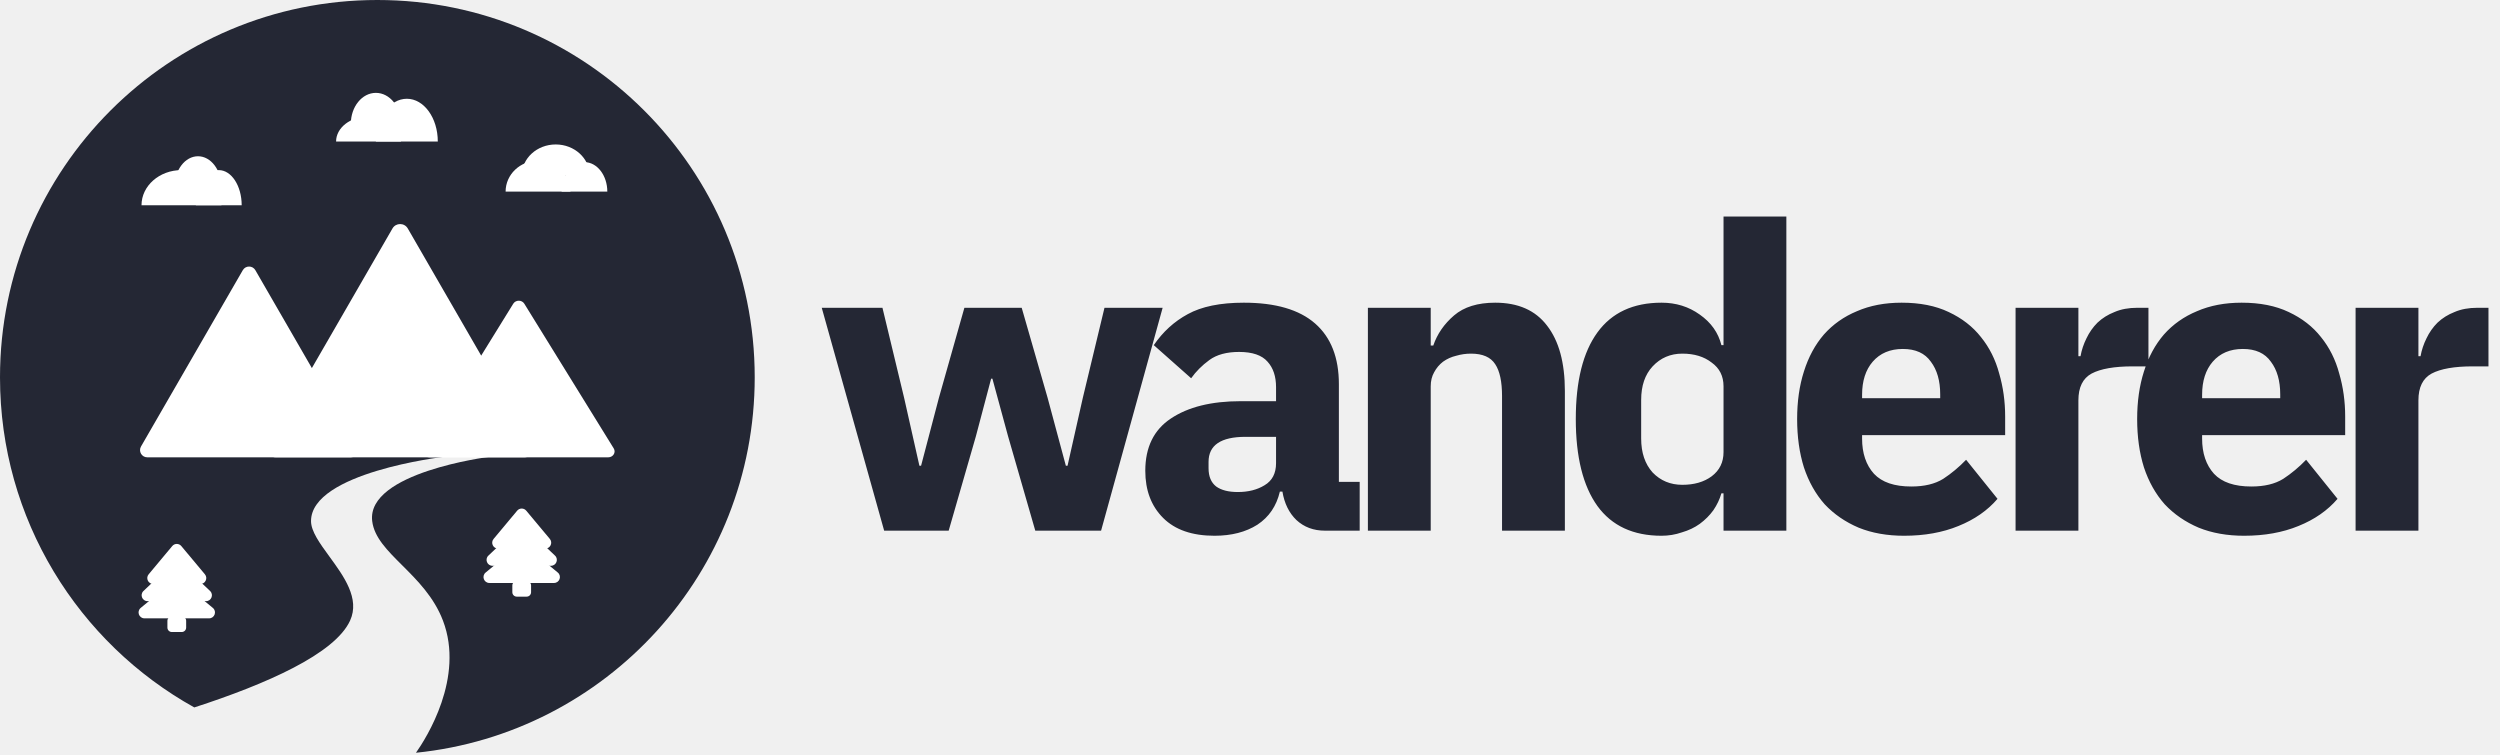
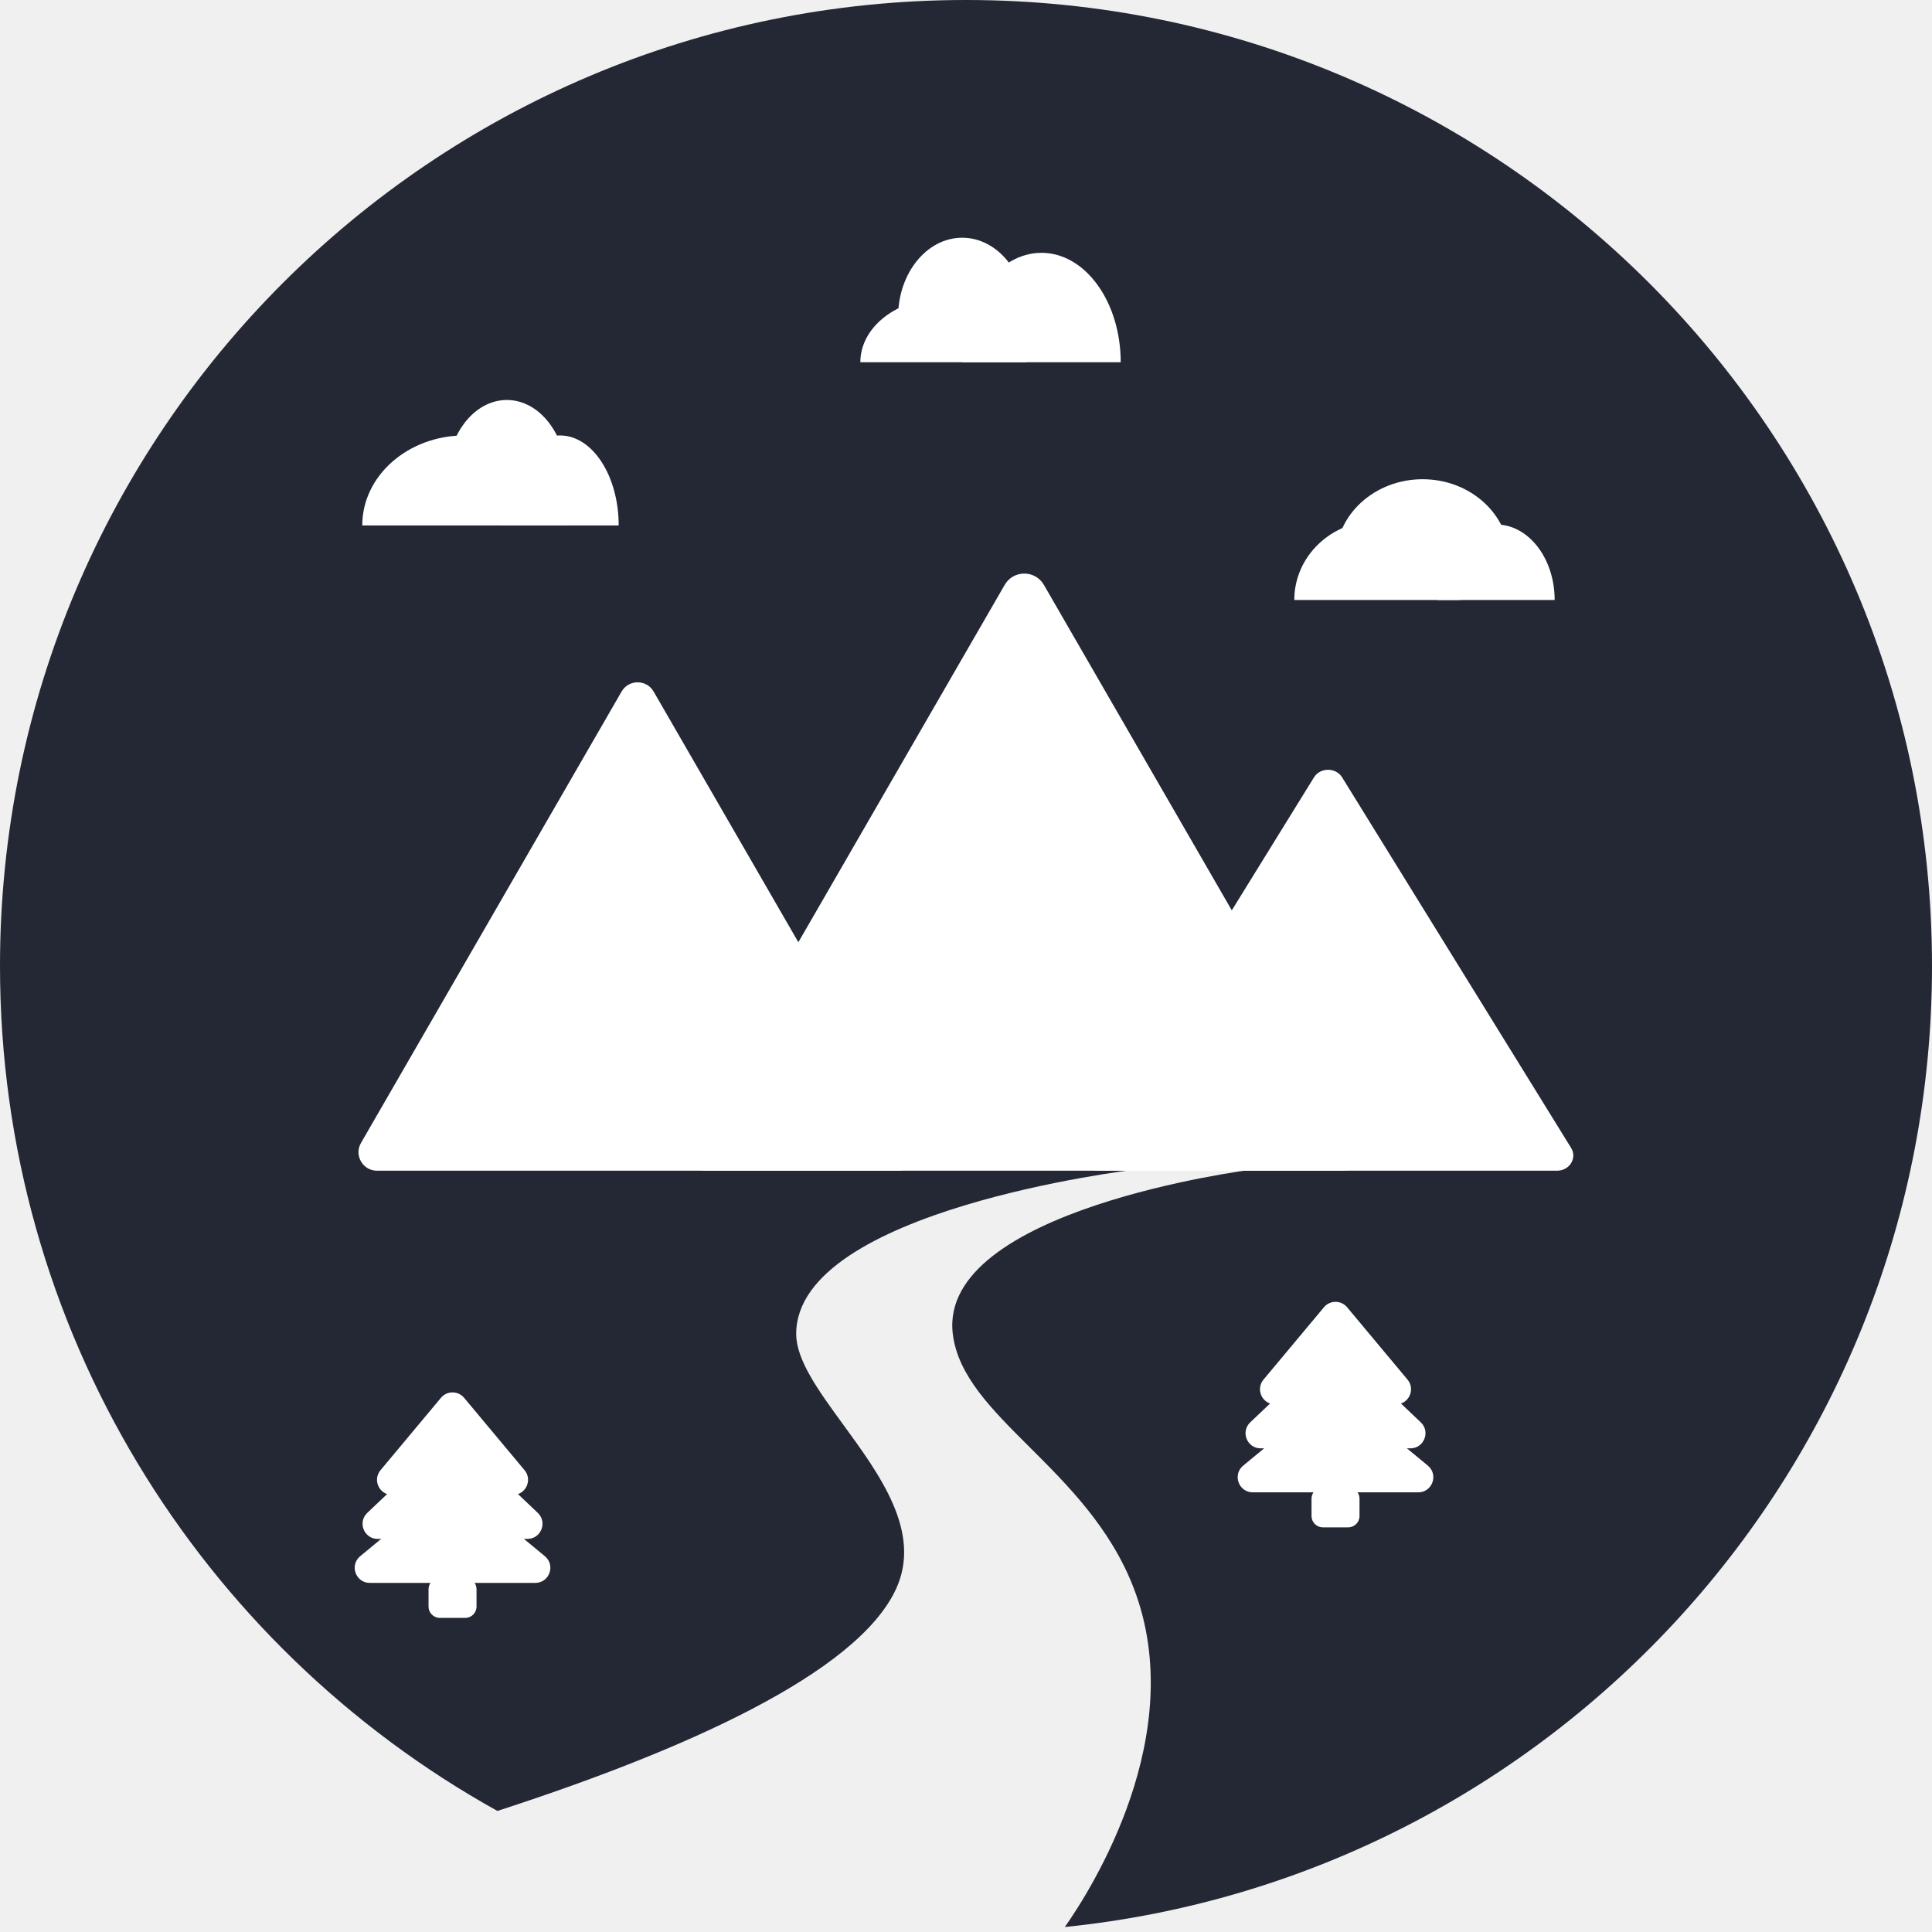
- <svg xmlns="http://www.w3.org/2000/svg" width="212" height="64" viewBox="0 0 212 64" fill="none">
-   <path d="M69.684 26.1H74.832L76.668 33.732L77.964 39.492H78.108L79.62 33.732L81.78 26.1H86.64L88.836 33.732L90.384 39.492H90.528L91.824 33.732L93.66 26.1H98.592L93.372 45H87.792L85.488 37.008L84.156 32.112H84.048L82.752 37.008L80.448 45H74.976L69.684 26.1ZM112.349 45C111.389 45 110.585 44.7 109.937 44.1C109.313 43.5 108.917 42.696 108.749 41.688H108.533C108.245 42.912 107.609 43.848 106.625 44.496C105.641 45.12 104.429 45.432 102.989 45.432C101.093 45.432 99.641 44.928 98.633 43.92C97.625 42.912 97.121 41.58 97.121 39.924C97.121 37.932 97.841 36.456 99.281 35.496C100.745 34.512 102.725 34.02 105.221 34.02H108.209V32.832C108.209 31.92 107.969 31.2 107.489 30.672C107.009 30.12 106.205 29.844 105.077 29.844C104.021 29.844 103.181 30.072 102.557 30.528C101.933 30.984 101.417 31.5 101.009 32.076L97.841 29.268C98.609 28.14 99.569 27.264 100.721 26.64C101.897 25.992 103.481 25.668 105.473 25.668C108.161 25.668 110.177 26.256 111.521 27.432C112.865 28.608 113.537 30.324 113.537 32.58V40.86H115.301V45H112.349ZM104.969 41.724C105.857 41.724 106.613 41.532 107.237 41.148C107.885 40.764 108.209 40.14 108.209 39.276V37.044H105.617C103.529 37.044 102.485 37.752 102.485 39.168V39.708C102.485 40.404 102.701 40.92 103.133 41.256C103.565 41.568 104.177 41.724 104.969 41.724ZM115.997 45V26.1H121.325V29.304H121.541C121.877 28.32 122.465 27.468 123.305 26.748C124.145 26.028 125.309 25.668 126.797 25.668C128.741 25.668 130.205 26.316 131.189 27.612C132.197 28.908 132.701 30.756 132.701 33.156V45H127.373V33.588C127.373 32.364 127.181 31.464 126.797 30.888C126.413 30.288 125.729 29.988 124.745 29.988C124.313 29.988 123.893 30.048 123.485 30.168C123.077 30.264 122.705 30.432 122.369 30.672C122.057 30.912 121.805 31.212 121.613 31.572C121.421 31.908 121.325 32.304 121.325 32.76V45H115.997ZM146.155 41.832H145.975C145.831 42.336 145.603 42.816 145.291 43.272C144.979 43.704 144.595 44.088 144.139 44.424C143.707 44.736 143.203 44.976 142.627 45.144C142.075 45.336 141.499 45.432 140.899 45.432C138.499 45.432 136.687 44.592 135.463 42.912C134.239 41.208 133.627 38.748 133.627 35.532C133.627 32.316 134.239 29.868 135.463 28.188C136.687 26.508 138.499 25.668 140.899 25.668C142.123 25.668 143.203 26.004 144.139 26.676C145.099 27.348 145.711 28.212 145.975 29.268H146.155V18.36H151.483V45H146.155V41.832ZM142.663 41.112C143.671 41.112 144.499 40.872 145.147 40.392C145.819 39.888 146.155 39.204 146.155 38.34V32.76C146.155 31.896 145.819 31.224 145.147 30.744C144.499 30.24 143.671 29.988 142.663 29.988C141.655 29.988 140.815 30.348 140.143 31.068C139.495 31.764 139.171 32.712 139.171 33.912V37.188C139.171 38.388 139.495 39.348 140.143 40.068C140.815 40.764 141.655 41.112 142.663 41.112ZM161.469 45.432C160.029 45.432 158.745 45.204 157.617 44.748C156.489 44.268 155.529 43.608 154.737 42.768C153.969 41.904 153.381 40.86 152.973 39.636C152.589 38.412 152.397 37.044 152.397 35.532C152.397 34.044 152.589 32.7 152.973 31.5C153.357 30.276 153.921 29.232 154.665 28.368C155.433 27.504 156.369 26.844 157.473 26.388C158.577 25.908 159.837 25.668 161.253 25.668C162.813 25.668 164.145 25.932 165.249 26.46C166.377 26.988 167.289 27.696 167.985 28.584C168.705 29.472 169.221 30.504 169.533 31.68C169.869 32.832 170.037 34.044 170.037 35.316V36.9H157.905V37.188C157.905 38.436 158.241 39.432 158.913 40.176C159.585 40.896 160.641 41.256 162.081 41.256C163.185 41.256 164.085 41.04 164.781 40.608C165.477 40.152 166.125 39.612 166.725 38.988L169.389 42.3C168.549 43.284 167.445 44.052 166.077 44.604C164.733 45.156 163.197 45.432 161.469 45.432ZM161.361 29.592C160.281 29.592 159.429 29.952 158.805 30.672C158.205 31.368 157.905 32.304 157.905 33.48V33.768H164.529V33.444C164.529 32.292 164.265 31.368 163.737 30.672C163.233 29.952 162.441 29.592 161.361 29.592ZM170.92 45V26.1H176.248V30.204H176.428C176.524 29.676 176.692 29.172 176.932 28.692C177.172 28.188 177.484 27.744 177.868 27.36C178.276 26.976 178.756 26.676 179.308 26.46C179.86 26.22 180.508 26.1 181.252 26.1H182.188V31.068H180.856C179.296 31.068 178.132 31.272 177.364 31.68C176.62 32.088 176.248 32.844 176.248 33.948V45H170.92ZM190.303 45.432C188.863 45.432 187.579 45.204 186.451 44.748C185.323 44.268 184.363 43.608 183.571 42.768C182.803 41.904 182.215 40.86 181.807 39.636C181.423 38.412 181.231 37.044 181.231 35.532C181.231 34.044 181.423 32.7 181.807 31.5C182.191 30.276 182.755 29.232 183.499 28.368C184.267 27.504 185.203 26.844 186.307 26.388C187.411 25.908 188.671 25.668 190.087 25.668C191.647 25.668 192.979 25.932 194.083 26.46C195.211 26.988 196.123 27.696 196.819 28.584C197.539 29.472 198.055 30.504 198.367 31.68C198.703 32.832 198.871 34.044 198.871 35.316V36.9H186.739V37.188C186.739 38.436 187.075 39.432 187.747 40.176C188.419 40.896 189.475 41.256 190.915 41.256C192.019 41.256 192.919 41.04 193.615 40.608C194.311 40.152 194.959 39.612 195.559 38.988L198.223 42.3C197.383 43.284 196.279 44.052 194.911 44.604C193.567 45.156 192.031 45.432 190.303 45.432ZM190.195 29.592C189.115 29.592 188.263 29.952 187.639 30.672C187.039 31.368 186.739 32.304 186.739 33.48V33.768H193.363V33.444C193.363 32.292 193.099 31.368 192.571 30.672C192.067 29.952 191.275 29.592 190.195 29.592ZM199.754 45V26.1H205.082V30.204H205.262C205.358 29.676 205.526 29.172 205.766 28.692C206.006 28.188 206.318 27.744 206.702 27.36C207.11 26.976 207.59 26.676 208.142 26.46C208.694 26.22 209.342 26.1 210.086 26.1H211.022V31.068H209.69C208.13 31.068 206.966 31.272 206.198 31.68C205.454 32.088 205.082 32.844 205.082 33.948V45H199.754Z" fill="#242734" />
-   <path fill-rule="evenodd" clip-rule="evenodd" d="M35.274 63.834C51.409 62.195 64 48.568 64 32C64 14.327 49.673 0 32 0C14.327 0 0 14.327 0 32C0 44.041 6.65 54.528 16.477 59.99C22.592 58.006 28.399 55.448 29.688 52.625C30.538 50.762 29.161 48.875 27.932 47.191C27.121 46.08 26.375 45.057 26.375 44.188C26.375 40.071 37.562 38.75 37.562 38.75H41.438C41.438 38.75 31.062 40.062 31.562 44.188C31.73 45.57 32.84 46.676 34.101 47.932C35.372 49.199 36.795 50.617 37.562 52.625C39.41 57.46 36.157 62.579 35.274 63.834Z" fill="#242734" />
-   <path d="M43.526 25.752C43.734 25.416 44.253 25.416 44.46 25.752L52.045 38.026C52.253 38.362 51.993 38.781 51.578 38.781H36.408C35.993 38.781 35.734 38.362 35.941 38.026L43.526 25.752Z" fill="white" />
-   <path d="M20.59 22.91C20.826 22.501 21.417 22.501 21.653 22.91L30.285 37.861C30.521 38.27 30.226 38.781 29.754 38.781H12.489C12.017 38.781 11.722 38.27 11.958 37.861L20.59 22.91Z" fill="white" />
-   <path d="M33.281 19.375C33.57 18.875 34.292 18.875 34.58 19.375L45.135 37.656C45.424 38.156 45.063 38.781 44.486 38.781H23.376C22.799 38.781 22.438 38.156 22.727 37.656L33.281 19.375Z" fill="white" />
-   <path d="M18.552 14.425C17.479 14.425 16.609 15.76 16.609 17.407H20.495C20.495 15.76 19.625 14.425 18.552 14.425Z" fill="white" />
-   <path d="M15.389 14.425C13.517 14.425 12 15.76 12 17.407H18.778C18.778 15.76 17.26 14.425 15.389 14.425Z" fill="white" />
-   <path d="M16.79 13.25C15.691 13.25 14.801 14.423 14.801 15.871H18.778C18.778 14.423 17.887 13.25 16.79 13.25Z" fill="white" />
-   <path d="M34.5 8.375C33.05 8.375 31.875 9.998 31.875 12H37.125C37.125 9.998 35.95 8.375 34.5 8.375Z" fill="white" />
-   <path d="M31.25 9.875C29.731 9.875 28.5 10.826 28.5 12H34C34 10.826 32.769 9.875 31.25 9.875Z" fill="white" />
-   <path d="M31.875 7.875C30.701 7.875 29.75 9.05 29.75 10.5H34C34 9.05 33.049 7.875 31.875 7.875Z" fill="white" />
-   <path d="M49.562 13.75C48.492 13.75 47.625 14.869 47.625 16.25H51.5C51.5 14.869 50.633 13.75 49.562 13.75Z" fill="white" />
-   <path d="M45.625 13.625C44.106 13.625 42.875 14.8 42.875 16.25H48.375C48.375 14.8 47.144 13.625 45.625 13.625Z" fill="white" />
-   <path d="M47.125 12.25C45.537 12.25 44.25 13.425 44.25 14.875H50C50 13.425 48.713 12.25 47.125 12.25Z" fill="white" />
-   <path d="M14.196 52.645C14.196 52.438 14.364 52.27 14.571 52.27H15.411C15.618 52.27 15.786 52.438 15.786 52.645V53.22C15.786 53.427 15.618 53.595 15.411 53.595H14.571C14.364 53.595 14.196 53.427 14.196 53.22V52.645Z" fill="white" />
-   <path d="M14.672 49.288C14.857 49.135 15.124 49.135 15.309 49.288L18.049 51.55C18.41 51.849 18.199 52.436 17.73 52.436H12.251C11.782 52.436 11.571 51.849 11.933 51.55L14.672 49.288Z" fill="white" />
-   <path d="M14.646 47.762C14.839 47.578 15.142 47.578 15.335 47.762L17.815 50.116C18.143 50.427 17.922 50.978 17.471 50.978H12.511C12.059 50.978 11.839 50.427 12.166 50.116L14.646 47.762Z" fill="white" />
-   <path d="M14.607 46.304C14.807 46.065 15.175 46.065 15.374 46.304L17.376 48.701C17.648 49.026 17.416 49.521 16.992 49.521H12.989C12.565 49.521 12.334 49.026 12.606 48.701L14.607 46.304Z" fill="white" />
-   <path d="M43.446 49.645C43.446 49.438 43.614 49.27 43.821 49.27H44.66C44.868 49.27 45.035 49.438 45.035 49.645V50.22C45.035 50.427 44.868 50.595 44.66 50.595H43.821C43.614 50.595 43.446 50.427 43.446 50.22V49.645Z" fill="white" />
-   <path d="M43.922 46.288C44.107 46.135 44.374 46.135 44.559 46.288L47.299 48.55C47.66 48.849 47.449 49.436 46.98 49.436H41.501C41.032 49.436 40.821 48.849 41.183 48.55L43.922 46.288Z" fill="white" />
-   <path d="M43.897 44.762C44.089 44.578 44.392 44.578 44.585 44.762L47.065 47.116C47.393 47.427 47.172 47.978 46.721 47.978H41.761C41.309 47.978 41.089 47.427 41.416 47.116L43.897 44.762Z" fill="white" />
-   <path d="M43.857 43.304C44.057 43.065 44.425 43.065 44.624 43.304L46.626 45.701C46.898 46.026 46.666 46.521 46.242 46.521H42.239C41.815 46.521 41.584 46.026 41.856 45.701L43.857 43.304Z" fill="white" />
+ <svg xmlns="http://www.w3.org/2000/svg" width="512" height="512" viewBox="0 0 512 512" fill="none">
+   <path fill-rule="evenodd" clip-rule="evenodd" d="M282.194 510.676C411.274 497.557 512 388.542 512 256C512 114.615 397.385 0 256 0C114.615 0 0 114.615 0 256C0 352.324 53.199 436.222 131.818 479.917C180.739 464.052 227.195 443.583 237.5 421C244.301 406.097 233.287 391.002 223.456 377.528C216.971 368.639 211 360.456 211 353.5C211 320.569 300.5 310 300.5 310H331.5C331.5 310 248.5 320.5 252.5 353.5C253.84 364.557 262.721 373.406 272.808 383.458C282.974 393.588 294.364 404.939 300.5 421C315.277 459.681 289.253 500.629 282.194 510.676Z" fill="#242734" />
+   <path d="M348.212 206.014C349.872 203.329 354.021 203.329 355.681 206.014L416.362 304.207C418.022 306.893 415.947 310.25 412.628 310.25H291.265C287.945 310.25 285.871 306.893 287.531 304.207L348.212 206.014Z" fill="white" />
+   <path d="M164.723 183.276C166.612 180.005 171.334 180.005 173.223 183.276L242.282 302.889C244.17 306.161 241.809 310.25 238.032 310.25H99.915C96.137 310.25 93.776 306.161 95.665 302.889L164.723 183.276Z" fill="white" />
+   <path d="M266.25 155C268.56 151 274.333 151 276.643 155L361.08 301.25C363.389 305.25 360.503 310.25 355.884 310.25H187.009C182.39 310.25 179.503 305.25 181.813 301.25L266.25 155Z" fill="white" />
+   <path d="M148.413 115.398C139.829 115.398 132.87 126.079 132.87 139.255H163.957C163.957 126.079 156.998 115.398 148.413 115.398Z" fill="white" />
+   <path d="M123.11 115.398C108.138 115.398 96 126.079 96 139.255H150.221C150.221 126.079 138.083 115.398 123.11 115.398Z" fill="white" />
+   <path d="M134.316 106C125.532 106 118.411 115.386 118.411 126.965H150.221C150.221 115.386 143.1 106 134.316 106Z" fill="white" />
+   <path d="M276 67C264.402 67 255 79.984 255 96H297C297 79.984 287.598 67 276 67Z" fill="white" />
+   <path d="M250 79C237.85 79 228 86.611 228 96H272C272 86.611 262.15 79 250 79Z" fill="white" />
+   <path d="M255 63C245.611 63 238 72.402 238 84H272C272 72.402 264.389 63 255 63Z" fill="white" />
+   <path d="M396.5 139C387.94 139 381 147.954 381 159H412C412 147.954 405.06 139 396.5 139Z" fill="white" />
+   <path d="M365 138C352.85 138 343 147.402 343 159H387C387 147.402 377.15 138 365 138Z" fill="white" />
+   <path d="M377 127C364.297 127 354 136.402 354 148H400C400 136.402 389.703 127 377 127Z" fill="white" />
+   <path d="M113.567 421.162C113.567 419.505 114.91 418.162 116.567 418.162H123.285C124.942 418.162 126.285 419.505 126.285 421.162V425.76C126.285 427.417 124.942 428.76 123.285 428.76H116.567C114.91 428.76 113.567 427.417 113.567 425.76V421.162Z" fill="white" />
+   <path d="M117.379 394.3C118.857 393.079 120.994 393.079 122.473 394.3L144.391 412.402C147.282 414.79 145.594 419.487 141.844 419.487H98.008C94.258 419.487 92.57 414.79 95.461 412.402L117.379 394.3Z" fill="white" />
+   <path d="M117.172 382.093C118.715 380.627 121.136 380.627 122.68 382.093L142.519 400.927C145.14 403.416 143.379 407.828 139.765 407.828H100.086C96.472 407.828 94.711 403.416 97.332 400.928L117.172 382.093Z" fill="white" />
+   <path d="M116.856 370.436C118.455 368.521 121.397 368.521 122.996 370.436L139.007 389.606C141.182 392.211 139.33 396.17 135.937 396.17H103.915C100.521 396.17 98.669 392.211 100.845 389.606L116.856 370.436Z" fill="white" />
+   <path d="M347.567 397.162C347.567 395.505 348.91 394.162 350.567 394.162H357.285C358.942 394.162 360.285 395.505 360.285 397.162V401.76C360.285 403.417 358.942 404.76 357.285 404.76H350.567C348.91 404.76 347.567 403.417 347.567 401.76V397.162Z" fill="white" />
+   <path d="M351.379 370.3C352.857 369.079 354.994 369.079 356.473 370.3L378.391 388.402C381.282 390.79 379.594 395.487 375.844 395.487H332.008C328.258 395.487 326.569 390.79 329.461 388.402L351.379 370.3Z" fill="white" />
+   <path d="M351.172 358.093C352.715 356.627 355.136 356.627 356.68 358.093L376.519 376.927C379.14 379.416 377.379 383.828 373.765 383.828H334.086C330.472 383.828 328.711 379.416 331.332 376.928L351.172 358.093Z" fill="white" />
+   <path d="M350.856 346.436C352.455 344.521 355.397 344.521 356.996 346.436L373.007 365.606C375.182 368.211 373.33 372.17 369.937 372.17H337.915C334.521 372.17 332.669 368.211 334.845 365.606L350.856 346.436Z" fill="white" />
</svg>
